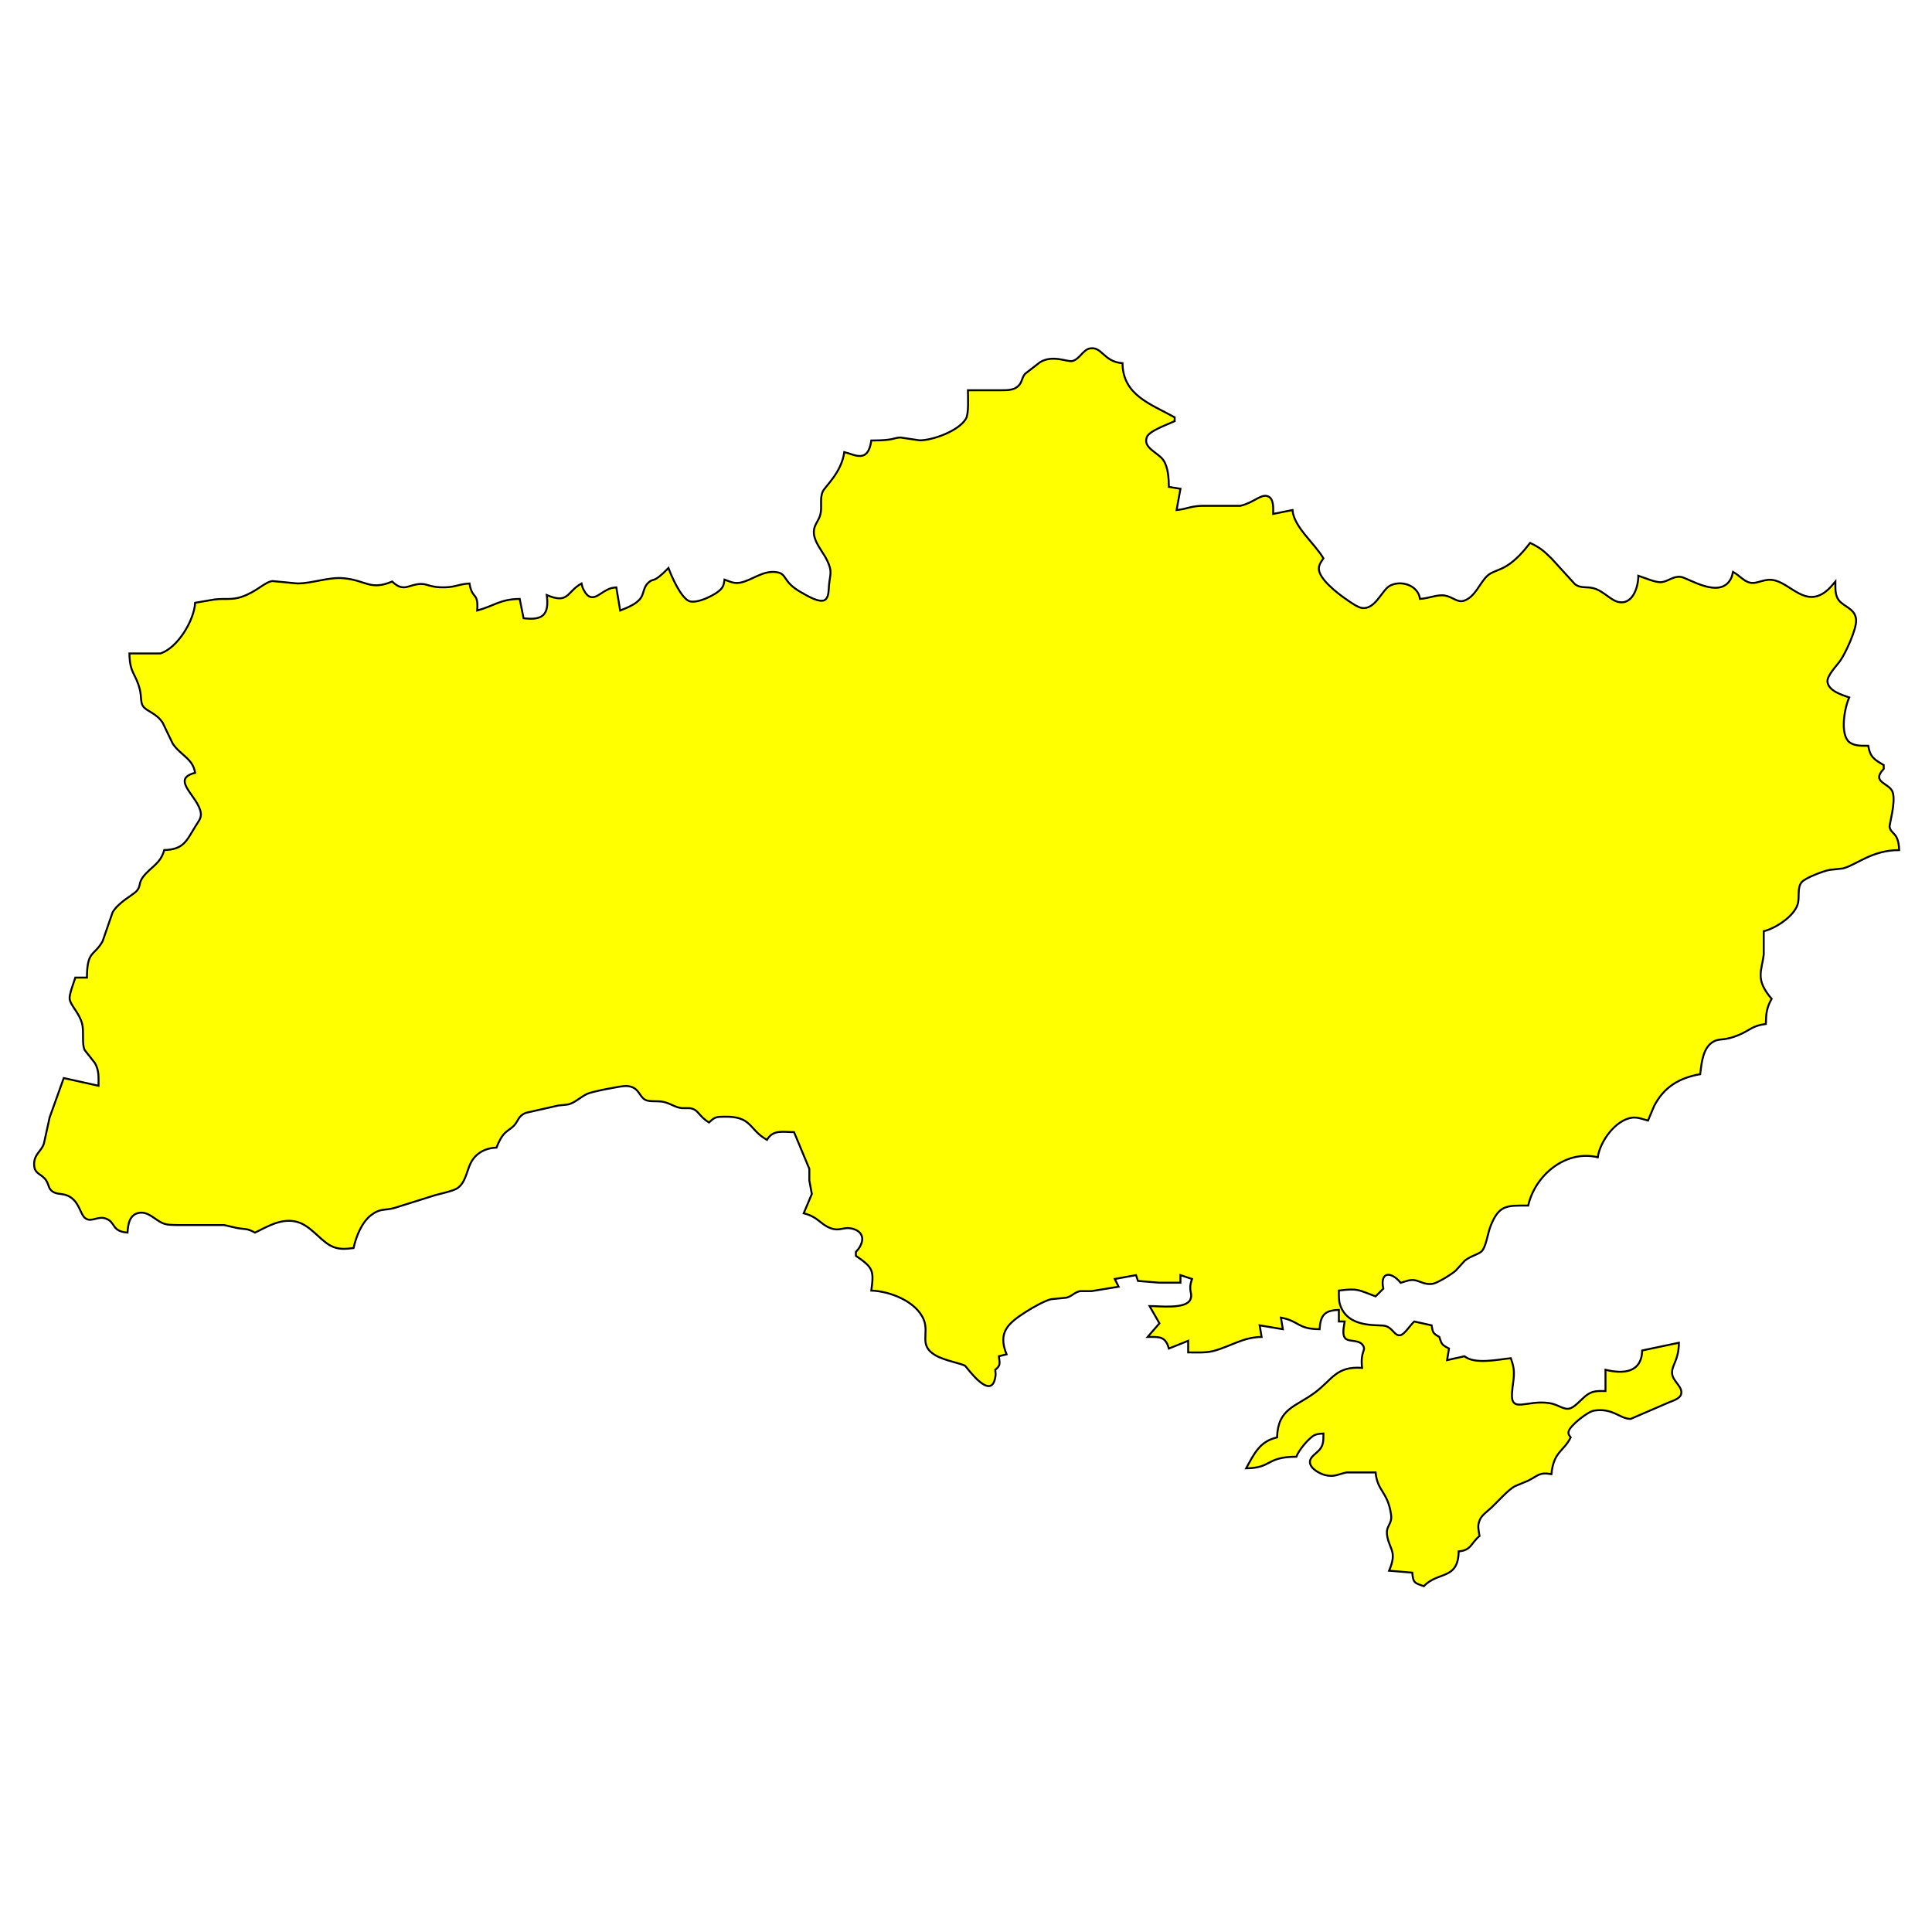
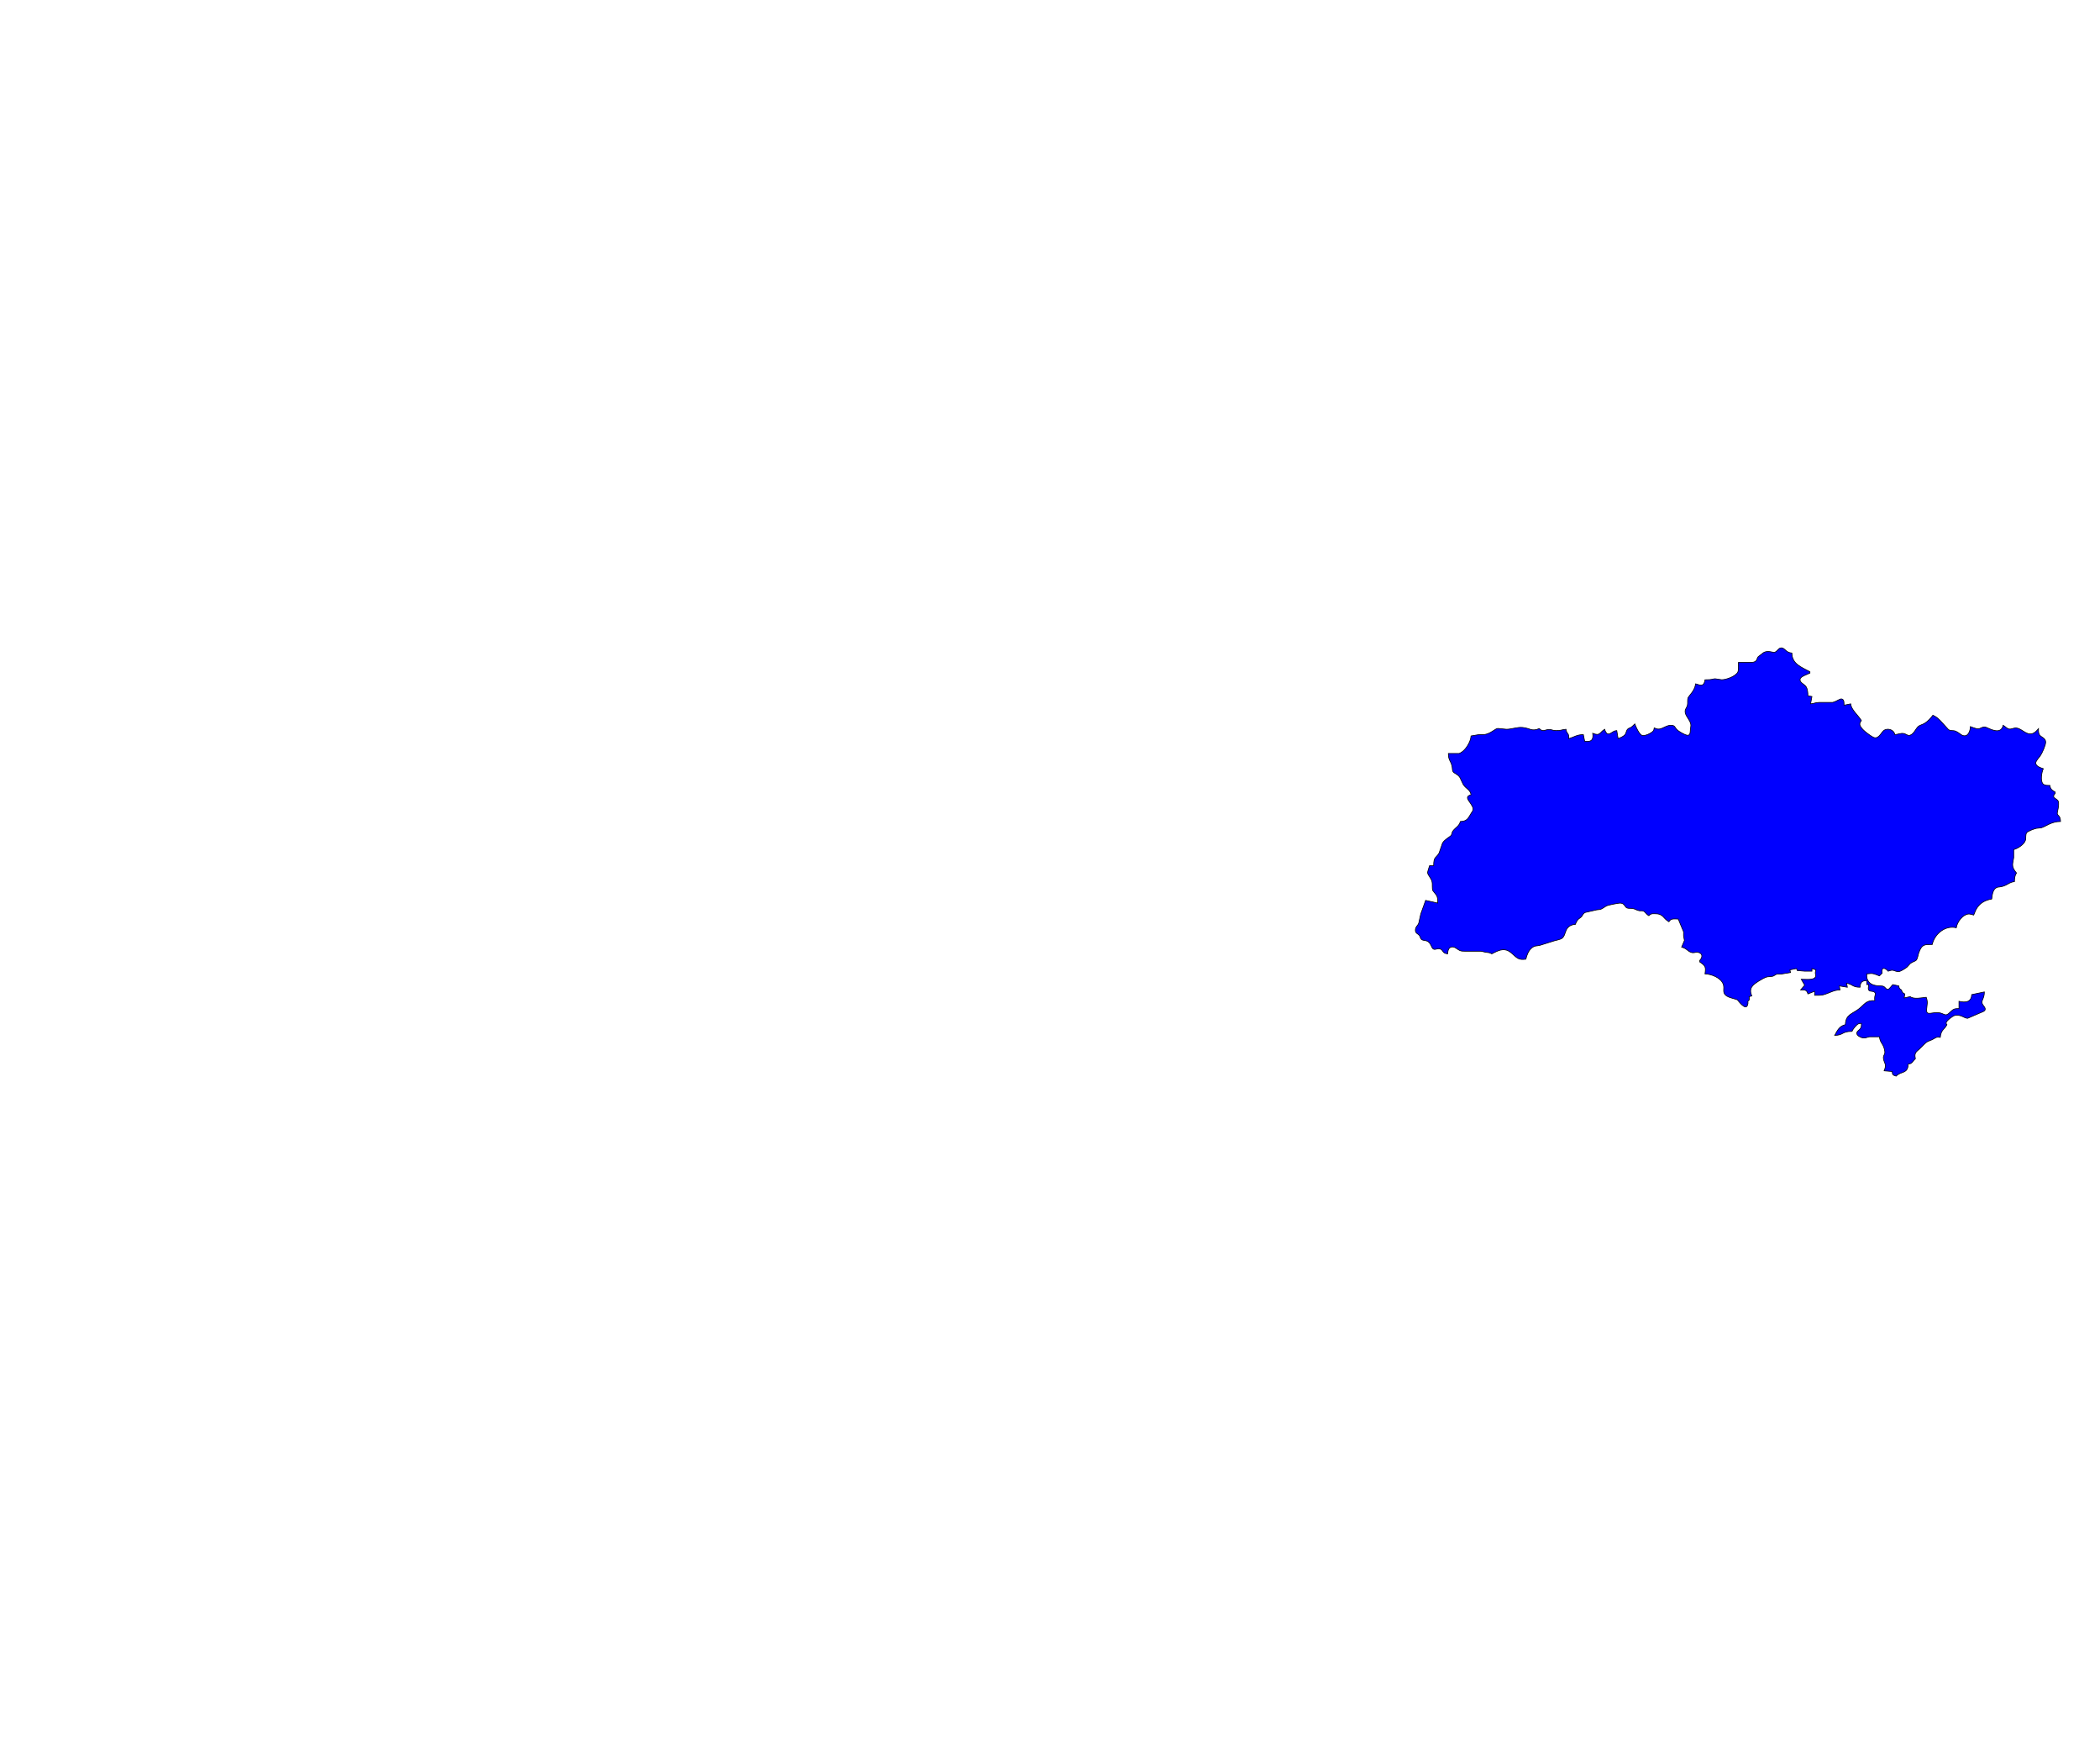
- <svg xmlns="http://www.w3.org/2000/svg" width="13.887in" height="13.887in" viewBox="0 0 1000 1000">
-   <path id="Ukraine" fill="Yellow" stroke="black" stroke-width="1" d="M 518.00,202.00            C 521.72,201.98 525.63,202.11 528.00,198.66              529.05,197.13 529.04,195.28 530.59,193.47              530.59,193.47 538.28,187.51 538.28,187.51              544.79,183.46 552.47,187.44 554.96,186.88              558.85,185.99 560.49,181.00 564.17,180.35              570.47,179.24 571.10,187.20 581.00,188.00              581.20,204.55 595.49,209.08 608.00,216.00              608.00,216.00 608.00,218.00 608.00,218.00              604.55,219.65 594.90,222.93 593.62,226.21              591.40,231.88 599.35,234.12 602.15,238.18              604.67,241.84 604.96,247.69 605.00,252.00              605.00,252.00 611.00,253.00 611.00,253.00              611.00,253.00 609.00,264.00 609.00,264.00              614.83,263.40 615.54,262.09 622.00,261.81              622.00,261.81 642.00,261.81 642.00,261.81              648.70,260.28 652.45,255.83 655.85,256.74              659.51,257.72 658.99,263.09 659.00,266.00              659.00,266.00 669.00,264.00 669.00,264.00              669.64,272.77 680.48,281.23 685.00,289.00              683.95,290.62 682.81,291.96 682.65,294.00              682.21,299.49 692.81,307.49 697.00,310.33              698.99,311.68 702.69,314.39 705.00,314.69              711.80,315.57 715.18,305.68 719.19,303.31              724.63,300.11 733.94,302.60 735.00,310.00              739.90,309.67 744.01,307.55 748.00,308.28              752.22,309.05 754.40,312.18 758.00,310.85              763.54,308.79 765.75,302.13 769.55,298.31              772.12,295.72 775.70,295.50 780.00,292.81              784.73,289.85 788.60,285.37 792.00,281.00              797.25,283.57 798.81,284.93 803.00,289.01              803.00,289.01 815.21,302.40 815.21,302.40              818.65,304.93 821.78,303.23 826.00,304.84              830.00,306.36 833.82,310.44 837.00,311.40              844.96,313.78 848.00,303.97 848.00,298.00              851.14,299.01 856.99,301.65 860.00,301.32              863.50,300.94 866.04,298.08 870.00,298.60              873.77,299.09 889.83,310.12 895.69,299.94              896.50,298.53 896.63,297.51 897.00,296.00              900.39,297.88 902.74,301.04 906.00,301.63              909.99,302.36 913.42,298.94 919.00,300.51              927.28,302.84 934.63,313.98 944.81,306.33              947.01,304.68 948.25,303.02 950.00,301.00              950.01,304.22 949.68,307.95 951.74,310.66              954.35,314.10 960.47,315.06 960.73,321.00              960.93,325.76 955.32,337.99 952.49,342.00              950.64,344.62 945.48,349.80 945.91,352.99              946.53,357.63 953.32,359.69 957.16,361.00              954.71,366.32 952.27,379.95 957.16,384.11              959.93,386.27 963.81,385.99 967.00,386.00              967.95,391.84 970.07,393.11 975.00,396.00              975.00,396.00 975.00,398.00 975.00,398.00              968.16,405.18 978.24,405.15 979.71,410.21              981.27,415.60 977.84,426.73 978.06,428.00              978.77,432.06 982.67,430.53 983.00,440.00              968.97,440.04 961.26,447.44 954.00,449.49              954.00,449.49 947.00,450.26 947.00,450.26              943.95,450.78 934.53,454.33 932.60,456.56              930.04,459.53 931.59,464.33 930.49,468.00              928.62,474.24 919.13,480.50 912.91,482.00              912.91,482.00 912.91,494.00 912.91,494.00              911.90,502.72 908.26,506.80 917.00,517.00              914.34,521.66 914.12,524.73 914.00,530.00              906.88,530.93 905.99,533.17 900.00,535.70              892.44,538.89 890.15,537.35 887.05,539.02              881.30,542.12 880.76,550.26 880.00,556.00              869.26,557.91 861.37,562.49 856.20,572.42              856.20,572.42 853.00,580.00 853.00,580.00              850.47,579.34 847.62,578.19 845.00,578.48              836.30,579.45 828.13,590.78 827.00,599.00              810.49,594.99 794.55,608.21 791.00,624.00              780.03,624.00 775.81,623.40 771.37,635.00              770.05,638.45 769.06,645.96 766.69,647.86              764.67,649.46 761.06,650.17 758.13,652.56              758.13,652.56 753.55,657.59 753.55,657.59              751.73,659.35 744.40,663.84 742.00,664.39              737.73,665.37 734.93,662.96 732.00,662.59              729.57,662.30 727.28,663.30 725.00,664.00              720.04,657.90 714.13,658.10 716.00,667.00              716.00,667.00 712.00,671.00 712.00,671.00              702.85,667.61 702.92,666.72 693.00,668.00              693.01,670.13 692.91,672.99 693.51,675.00              697.35,687.79 713.33,685.45 716.82,686.25              721.07,687.23 721.59,691.63 724.87,691.09              726.88,690.76 730.02,685.82 732.00,684.00              732.00,684.00 741.00,686.00 741.00,686.00              741.63,689.76 741.65,690.11 745.00,692.00              746.17,695.87 746.40,696.15 750.00,698.00              750.00,698.00 749.00,704.00 749.00,704.00              749.00,704.00 758.00,702.00 758.00,702.00              763.49,706.37 775.19,703.68 782.00,703.00              784.82,710.73 783.18,713.20 782.62,721.00              781.84,731.82 790.32,724.40 802.00,726.26              807.09,727.07 809.61,730.22 813.04,728.85              815.86,727.72 819.12,723.42 822.00,721.60              824.98,719.72 827.65,720.01 831.00,720.00              831.00,720.00 831.00,709.00 831.00,709.00              840.09,711.21 849.65,710.69 850.00,699.00              850.00,699.00 869.00,695.00 869.00,695.00              868.90,704.41 865.17,706.41 865.48,710.91              865.77,715.07 871.27,717.80 870.12,721.72              869.47,723.93 865.92,725.02 864.00,725.80              864.00,725.80 844.00,734.44 844.00,734.44              838.27,734.33 834.87,728.62 825.00,730.15              821.87,730.63 812.46,737.96 811.89,741.01              811.60,742.56 812.37,743.01 813.00,744.00              809.33,751.41 804.23,751.10 803.00,763.00              796.55,761.87 796.13,763.88 790.83,766.47              790.83,766.47 784.09,769.26 784.09,769.26              780.48,771.23 775.24,777.26 771.96,780.33              769.86,782.30 766.62,784.43 765.80,787.09              764.62,789.66 765.38,792.46 765.80,795.00              761.21,798.92 761.52,802.46 755.00,803.00              754.81,817.92 744.15,813.26 737.00,821.00              732.11,819.36 731.44,819.27 731.00,814.00              731.00,814.00 719.00,813.00 719.00,813.00              723.29,802.85 719.23,802.21 718.01,795.00              717.07,789.51 720.75,789.22 720.01,783.96              718.32,771.99 712.94,772.04 712.00,762.13              712.00,762.13 697.00,762.13 697.00,762.13              692.88,762.93 690.73,764.71 686.00,763.53              683.17,762.82 678.38,760.32 678.03,757.07              677.71,754.13 681.41,752.35 683.11,750.24              685.22,747.63 684.96,745.16 685.00,742.00              683.33,742.12 681.90,742.09 680.34,742.85              677.40,744.30 671.98,750.95 671.00,754.00              655.16,754.05 658.54,759.84 645.00,760.00              649.17,752.45 651.98,746.04 661.00,744.00              661.47,728.96 670.53,728.27 680.58,720.82              689.73,714.02 691.48,707.08 705.00,708.00              704.05,699.12 707.15,699.26 705.56,696.53              703.64,693.24 698.69,694.67 696.60,692.98              694.37,691.17 695.67,686.50 696.00,684.00              696.00,684.00 693.00,684.00 693.00,684.00              693.00,684.00 693.00,678.00 693.00,678.00              685.62,678.26 683.53,680.63 683.00,688.00              671.28,687.86 672.88,683.88 663.00,682.00              663.00,682.00 664.00,688.00 664.00,688.00              664.00,688.00 652.00,686.00 652.00,686.00              652.00,686.00 653.00,692.00 653.00,692.00              643.26,692.12 637.22,696.83 628.00,699.29              624.11,700.32 619.09,700.00 615.00,700.00              615.00,700.00 615.00,694.00 615.00,694.00              615.00,694.00 605.00,698.00 605.00,698.00              603.21,691.44 599.96,692.02 594.00,692.00              594.00,692.00 600.13,684.96 600.13,684.96              600.13,684.96 595.00,676.00 595.00,676.00              599.84,676.00 613.86,677.74 616.10,672.66              617.67,669.11 614.64,668.54 617.00,662.00              617.00,662.00 611.00,660.00 611.00,660.00              611.00,660.00 611.00,663.92 611.00,663.92              611.00,663.92 600.00,663.92 600.00,663.92              600.00,663.92 589.00,663.00 589.00,663.00              589.00,663.00 588.00,660.00 588.00,660.00              588.00,660.00 577.00,662.00 577.00,662.00              577.00,662.00 579.00,666.00 579.00,666.00              579.00,666.00 565.00,668.28 565.00,668.28              565.00,668.28 559.04,668.28 559.04,668.28              555.86,669.01 555.04,670.91 551.91,671.69              551.91,671.69 544.00,672.47 544.00,672.47              540.48,673.35 534.14,676.99 531.00,679.01              521.98,684.83 516.24,689.48 521.00,701.00              521.00,701.00 517.00,702.00 517.00,702.00              517.43,705.53 518.06,706.79 515.13,709.00              515.22,710.45 515.53,711.45 515.13,712.98              512.94,725.62 500.20,707.40 499.61,707.01              497.59,705.65 488.97,704.35 484.02,701.40              475.49,696.33 480.95,690.36 478.21,683.28              474.48,673.65 460.61,668.30 451.00,668.00              452.37,657.59 452.04,656.20 443.00,650.00              443.00,650.00 443.00,648.00 443.00,648.00              444.17,646.67 444.77,646.04 445.54,644.38              447.76,639.60 444.84,636.44 440.00,635.74              436.37,635.21 434.33,637.33 430.00,635.74              424.43,633.68 423.62,629.89 416.00,628.00              416.00,628.00 420.20,618.00 420.20,618.00              420.20,618.00 418.91,611.00 418.91,611.00              418.91,611.00 418.91,605.01 418.91,605.01              418.91,605.01 411.00,586.00 411.00,586.00              405.35,586.00 400.10,584.51 397.00,590.00              387.42,584.64 389.45,577.77 375.00,578.00              370.84,578.07 369.99,578.05 367.00,581.00              361.34,577.57 361.67,574.19 356.96,573.58              356.96,573.58 353.00,573.58 353.00,573.58              349.17,573.18 347.04,570.99 343.00,570.26              340.23,569.76 336.32,570.33 334.27,569.40              330.55,567.72 331.01,562.32 324.00,562.10              321.62,562.03 306.29,565.03 304.00,566.14              300.20,567.98 297.57,570.82 294.00,571.69              294.00,571.69 289.00,572.21 289.00,572.21              289.00,572.21 272.10,576.03 272.10,576.03              268.22,577.63 268.34,580.09 266.19,582.46              263.29,585.67 260.49,584.87 257.00,594.00              251.31,594.20 246.15,596.79 243.55,602.17              241.53,606.33 240.92,612.19 236.74,615.02              234.53,616.52 227.85,617.86 225.00,618.70              225.00,618.70 204.00,625.29 204.00,625.29              198.93,626.63 196.84,625.31 192.09,628.94              187.18,632.70 184.28,640.10 183.00,646.00              178.56,646.49 175.16,646.93 171.00,644.70              165.71,641.86 160.70,634.44 154.00,632.51              146.08,630.22 138.81,634.66 132.00,638.00              127.52,635.64 127.55,636.44 123.00,635.68              123.00,635.68 116.00,634.09 116.00,634.09              116.00,634.09 92.00,634.09 92.00,634.09              89.23,633.99 86.59,634.18 84.00,633.02              80.13,631.27 76.76,626.99 72.04,627.76              66.97,628.58 66.23,633.83 66.00,638.00              57.55,637.33 59.99,632.57 54.82,630.77              51.02,629.18 47.45,632.69 44.50,630.77              41.88,629.37 41.48,623.94 37.66,620.57              34.05,617.38 30.79,618.47 28.15,617.26              24.94,615.80 25.46,613.46 24.00,611.14              21.69,607.48 17.86,607.92 17.67,602.98              17.45,597.43 21.40,596.06 22.73,591.90              22.73,591.90 25.68,578.42 25.68,578.42              25.68,578.42 33.00,558.00 33.00,558.00              33.00,558.00 51.00,562.00 51.00,562.00              51.00,557.70 51.36,554.06 49.09,550.18              49.09,550.18 43.81,543.48 43.81,543.48              42.27,540.28 43.55,534.04 42.53,530.00              41.06,524.17 36.46,520.48 36.04,517.00              35.76,514.74 38.21,508.50 39.00,506.00              39.00,506.00 45.00,506.00 45.00,506.00              45.04,491.88 48.68,495.03 53.11,487.20              53.11,487.20 58.30,472.17 58.30,472.17              61.37,467.05 68.63,463.28 70.46,461.46              73.08,458.87 71.49,457.15 74.16,453.74              78.19,448.59 83.08,447.10 85.00,440.00              94.98,439.68 96.47,435.41 101.03,427.87              102.33,425.72 104.31,423.59 103.96,420.91              102.84,412.15 87.77,403.38 101.00,400.00              99.76,392.51 93.60,391.11 89.40,384.91              89.40,384.91 84.18,374.04 84.18,374.04              80.70,368.87 75.87,368.27 73.99,365.45              72.65,363.42 73.27,360.55 72.40,357.00              70.30,348.42 67.13,348.74 67.00,338.22              67.00,338.22 83.00,338.22 83.00,338.22              91.95,335.40 100.50,321.12 101.00,312.00              101.00,312.00 111.00,310.29 111.00,310.29              116.23,309.61 119.84,310.69 125.00,308.95              132.95,306.26 136.91,301.27 141.00,300.76              141.00,300.76 154.00,302.00 154.00,302.00              161.86,301.96 170.27,298.53 178.00,299.30              189.64,300.45 191.58,305.77 203.00,301.00              208.98,306.90 211.79,302.25 218.00,302.25              221.14,302.25 222.59,303.80 228.00,303.98              235.75,304.25 236.33,302.45 243.00,302.00              244.40,310.61 247.72,306.18 247.00,316.00              255.92,313.57 258.82,310.12 269.00,310.00              269.00,310.00 271.00,320.00 271.00,320.00              280.90,321.21 284.36,318.27 283.00,308.00              294.47,312.84 293.25,306.30 301.00,302.00              301.35,303.40 301.46,304.22 302.17,305.43              305.95,312.71 310.08,307.26 314.00,305.43              316.01,304.31 316.88,304.30 319.00,304.00              319.00,304.00 321.00,316.00 321.00,316.00              324.54,314.56 329.47,312.76 331.69,309.48              333.39,306.97 333.01,303.92 335.57,301.59              338.72,298.73 337.60,302.57 346.00,294.00              347.64,298.54 352.14,308.63 356.32,310.96              360.09,313.05 370.98,307.77 373.40,304.66              374.71,302.99 374.68,301.95 375.00,300.00              377.91,301.05 379.77,302.15 383.00,301.60              389.02,300.59 394.78,295.06 401.95,296.15              407.78,297.04 404.65,301.07 415.00,306.78              417.63,308.23 424.65,312.61 427.26,310.31              429.08,308.70 428.89,305.21 429.09,303.00              429.61,297.08 431.00,296.10 428.11,290.04              425.93,285.47 420.98,280.37 421.25,275.00              421.43,271.33 423.84,269.69 424.69,266.00              425.56,262.25 424.18,257.70 425.98,254.18              427.29,251.62 435.64,244.37 437.00,234.00              442.35,235.27 449.30,240.09 451.00,228.00              462.93,228.00 462.36,226.60 466.00,226.44              466.00,226.44 476.00,227.92 476.00,227.92              482.98,227.92 496.40,222.93 499.98,216.71              501.54,214.00 501.00,205.45 501.00,202.00              501.00,202.00 518.00,202.00 518.00,202.00 Z" />
+ <svg xmlns="http://www.w3.org/2000/svg" width="43.633in" height="36.329in" viewBox="0 0 3142 2616">
+   <path id="Ukraine" fill="Blue" stroke="black" stroke-width="1" d="M 2618.00,991.00            C 2621.72,990.98 2625.63,991.11 2628.00,987.66              2629.05,986.13 2629.04,984.28 2630.59,982.47              2630.59,982.47 2638.28,976.51 2638.28,976.51              2644.79,972.46 2652.47,976.44 2654.96,975.88              2658.85,974.99 2660.49,970.00 2664.17,969.35              2670.47,968.24 2671.10,976.20 2681.00,977.00              2681.20,993.55 2695.49,998.08 2708.00,1005.00              2708.00,1005.00 2708.00,1007.00 2708.00,1007.00              2704.55,1008.65 2694.90,1011.93 2693.62,1015.21              2691.40,1020.88 2699.35,1023.12 2702.15,1027.18              2704.67,1030.84 2704.96,1036.69 2705.00,1041.00              2705.00,1041.00 2711.00,1042.00 2711.00,1042.00              2711.00,1042.00 2709.00,1053.00 2709.00,1053.00              2714.83,1052.40 2715.54,1051.09 2722.00,1050.81              2722.00,1050.81 2742.00,1050.81 2742.00,1050.81              2748.70,1049.28 2752.45,1044.83 2755.85,1045.74              2759.51,1046.72 2758.99,1052.09 2759.00,1055.00              2759.00,1055.00 2769.00,1053.00 2769.00,1053.00              2769.64,1061.77 2780.48,1070.23 2785.00,1078.00              2783.95,1079.62 2782.81,1080.96 2782.65,1083.00              2782.21,1088.49 2792.81,1096.49 2797.00,1099.33              2798.99,1100.68 2802.69,1103.39 2805.00,1103.69              2811.80,1104.57 2815.18,1094.68 2819.19,1092.31              2824.63,1089.11 2833.94,1091.60 2835.00,1099.00              2839.90,1098.67 2844.01,1096.55 2848.00,1097.28              2852.22,1098.05 2854.40,1101.18 2858.00,1099.85              2863.54,1097.79 2865.75,1091.13 2869.55,1087.31              2872.12,1084.72 2875.70,1084.50 2880.00,1081.81              2884.73,1078.85 2888.60,1074.37 2892.00,1070.00              2897.25,1072.57 2898.81,1073.93 2903.00,1078.01              2903.00,1078.01 2915.21,1091.40 2915.21,1091.40              2918.65,1093.93 2921.78,1092.23 2926.00,1093.84              2930.00,1095.36 2933.82,1099.44 2937.00,1100.40              2944.96,1102.78 2948.00,1092.97 2948.00,1087.00              2951.14,1088.01 2956.99,1090.65 2960.00,1090.32              2963.50,1089.94 2966.04,1087.08 2970.00,1087.60              2973.77,1088.09 2989.83,1099.12 2995.69,1088.94              2996.50,1087.53 2996.63,1086.51 2997.00,1085.00              3000.39,1086.88 3002.74,1090.04 3006.00,1090.63              3009.99,1091.36 3013.42,1087.94 3019.00,1089.51              3027.28,1091.84 3034.63,1102.98 3044.81,1095.33              3047.01,1093.68 3048.25,1092.02 3050.00,1090.00              3050.01,1093.22 3049.68,1096.95 3051.74,1099.66              3054.35,1103.10 3060.47,1104.06 3060.73,1110.00              3060.93,1114.76 3055.32,1126.99 3052.49,1131.00              3050.64,1133.62 3045.48,1138.80 3045.91,1141.99              3046.53,1146.63 3053.32,1148.69 3057.16,1150.00              3054.71,1155.32 3052.27,1168.95 3057.16,1173.11              3059.93,1175.27 3063.81,1174.99 3067.00,1175.00              3067.95,1180.84 3070.07,1182.11 3075.00,1185.00              3075.00,1185.00 3075.00,1187.00 3075.00,1187.00              3068.16,1194.18 3078.24,1194.15 3079.71,1199.21              3081.27,1204.60 3077.84,1215.73 3078.06,1217.00              3078.77,1221.06 3082.67,1219.53 3083.00,1229.00              3068.97,1229.04 3061.26,1236.44 3054.00,1238.49              3054.00,1238.49 3047.00,1239.26 3047.00,1239.26              3043.95,1239.78 3034.53,1243.33 3032.60,1245.56              3030.04,1248.53 3031.59,1253.33 3030.49,1257.00              3028.62,1263.24 3019.13,1269.50 3012.91,1271.00              3012.91,1271.00 3012.91,1283.00 3012.91,1283.00              3011.90,1291.72 3008.26,1295.80 3017.00,1306.00              3014.34,1310.66 3014.12,1313.73 3014.00,1319.00              3006.88,1319.93 3005.99,1322.17 3000.00,1324.70              2992.44,1327.89 2990.15,1326.35 2987.05,1328.02              2981.30,1331.12 2980.76,1339.26 2980.00,1345.00              2969.26,1346.91 2961.37,1351.49 2956.20,1361.42              2956.20,1361.42 2953.00,1369.00 2953.00,1369.00              2950.47,1368.34 2947.62,1367.19 2945.00,1367.48              2936.30,1368.45 2928.13,1379.78 2927.00,1388.00              2910.49,1383.99 2894.55,1397.21 2891.00,1413.00              2879.16,1413.00 2875.64,1412.77 2871.04,1425.00              2869.75,1428.44 2869.14,1434.91 2866.69,1436.86              2864.67,1438.46 2861.06,1439.17 2858.13,1441.56              2858.13,1441.56 2853.55,1446.59 2853.55,1446.59              2851.73,1448.35 2844.40,1452.84 2842.00,1453.39              2837.73,1454.37 2834.93,1451.96 2832.00,1451.59              2829.57,1451.30 2827.28,1452.30 2825.00,1453.00              2820.04,1446.90 2814.13,1447.10 2816.00,1456.00              2816.00,1456.00 2812.00,1460.00 2812.00,1460.00              2802.85,1456.61 2802.92,1455.72 2793.00,1457.00              2793.01,1459.13 2792.91,1461.99 2793.51,1464.00              2797.35,1476.79 2813.33,1474.45 2816.82,1475.25              2821.07,1476.23 2821.59,1480.63 2824.87,1480.09              2826.88,1479.76 2830.02,1474.82 2832.00,1473.00              2832.00,1473.00 2841.00,1475.00 2841.00,1475.00              2841.63,1478.76 2841.65,1479.11 2845.00,1481.00              2846.17,1484.87 2846.40,1485.15 2850.00,1487.00              2850.00,1487.00 2849.00,1493.00 2849.00,1493.00              2849.00,1493.00 2858.00,1491.00 2858.00,1491.00              2863.49,1495.37 2875.19,1492.68 2882.00,1492.00              2884.82,1499.73 2883.18,1502.20 2882.62,1510.00              2881.84,1520.82 2890.32,1513.40 2902.00,1515.26              2907.09,1516.07 2909.61,1519.22 2913.04,1517.85              2915.86,1516.72 2919.12,1512.42 2922.00,1510.60              2924.98,1508.72 2927.65,1509.01 2931.00,1509.00              2931.00,1509.00 2931.00,1498.00 2931.00,1498.00              2940.09,1500.21 2949.65,1499.69 2950.00,1488.00              2950.00,1488.00 2969.00,1484.00 2969.00,1484.00              2968.90,1493.41 2965.17,1495.41 2965.48,1499.91              2965.77,1504.07 2971.27,1506.80 2970.12,1510.72              2969.47,1512.93 2965.92,1514.02 2964.00,1514.80              2964.00,1514.80 2944.00,1523.44 2944.00,1523.44              2938.27,1523.33 2934.87,1517.62 2925.00,1519.15              2921.87,1519.63 2912.46,1526.96 2911.89,1530.01              2911.60,1531.56 2912.37,1532.01 2913.00,1533.00              2909.33,1540.41 2904.23,1540.10 2903.00,1552.00              2896.55,1550.87 2896.13,1552.88 2890.83,1555.47              2890.83,1555.47 2884.09,1558.26 2884.09,1558.26              2880.48,1560.23 2875.24,1566.26 2871.96,1569.33              2869.86,1571.30 2866.62,1573.43 2865.80,1576.09              2864.62,1578.66 2865.38,1581.46 2865.80,1584.00              2861.21,1587.92 2861.52,1591.46 2855.00,1592.00              2854.81,1606.92 2844.15,1602.26 2837.00,1610.00              2832.11,1608.36 2831.44,1608.27 2831.00,1603.00              2831.00,1603.00 2819.00,1602.00 2819.00,1602.00              2823.29,1591.85 2819.23,1591.21 2818.01,1584.00              2817.07,1578.51 2820.75,1578.22 2820.01,1572.96              2818.32,1560.99 2812.94,1561.04 2812.00,1551.13              2812.00,1551.13 2797.00,1551.13 2797.00,1551.13              2792.88,1551.93 2790.73,1553.71 2786.00,1552.53              2783.17,1551.82 2778.38,1549.32 2778.03,1546.07              2777.71,1543.13 2781.41,1541.35 2783.11,1539.24              2785.22,1536.63 2784.96,1534.16 2785.00,1531.00              2783.33,1531.12 2781.90,1531.09 2780.34,1531.85              2777.40,1533.30 2771.98,1539.95 2771.00,1543.00              2755.16,1543.05 2758.54,1548.84 2745.00,1549.00              2749.17,1541.45 2751.98,1535.04 2761.00,1533.00              2761.47,1517.96 2770.53,1517.27 2780.58,1509.82              2789.73,1503.02 2791.48,1496.08 2805.00,1497.00              2804.05,1488.12 2807.15,1488.26 2805.56,1485.53              2803.64,1482.24 2798.69,1483.67 2796.60,1481.98              2794.37,1480.17 2795.67,1475.50 2796.00,1473.00              2796.00,1473.00 2793.00,1473.00 2793.00,1473.00              2793.00,1473.00 2793.00,1467.00 2793.00,1467.00              2785.62,1467.26 2783.53,1469.63 2783.00,1477.00              2771.28,1476.86 2772.88,1472.88 2763.00,1471.00              2763.00,1471.00 2764.00,1477.00 2764.00,1477.00              2764.00,1477.00 2752.00,1475.00 2752.00,1475.00              2752.00,1475.00 2753.00,1481.00 2753.00,1481.00              2743.26,1481.12 2737.22,1485.83 2728.00,1488.29              2724.11,1489.32 2719.09,1489.00 2715.00,1489.00              2715.00,1489.00 2715.00,1483.00 2715.00,1483.00              2715.00,1483.00 2705.00,1487.00 2705.00,1487.00              2703.21,1480.44 2699.96,1481.02 2694.00,1481.00              2694.00,1481.00 2700.13,1473.96 2700.13,1473.96              2700.13,1473.96 2695.00,1465.00 2695.00,1465.00              2699.84,1465.00 2713.86,1466.74 2716.10,1461.66              2717.67,1458.11 2714.64,1457.54 2717.00,1451.00              2717.00,1451.00 2711.00,1449.00 2711.00,1449.00              2711.00,1449.00 2711.00,1452.92 2711.00,1452.92              2711.00,1452.92 2700.00,1452.92 2700.00,1452.92              2700.00,1452.92 2689.00,1452.00 2689.00,1452.00              2689.00,1452.00 2688.00,1449.00 2688.00,1449.00              2688.00,1449.00 2678.00,1451.00 2678.00,1451.00              2678.00,1451.00 2679.00,1455.00 2679.00,1455.00              2679.00,1455.00 2665.00,1457.28 2665.00,1457.28              2665.00,1457.28 2659.04,1457.28 2659.04,1457.28              2655.86,1458.01 2655.04,1459.91 2651.91,1460.69              2651.91,1460.69 2644.00,1461.47 2644.00,1461.47              2640.48,1462.35 2634.14,1465.99 2631.00,1468.01              2621.98,1473.83 2616.24,1478.48 2621.00,1490.00              2621.00,1490.00 2617.00,1491.00 2617.00,1491.00              2617.67,1494.57 2618.14,1495.78 2615.13,1498.00              2615.22,1499.45 2615.53,1500.45 2615.13,1501.98              2612.94,1514.62 2600.20,1496.40 2599.61,1496.01              2597.59,1494.65 2588.97,1493.35 2584.02,1490.40              2575.49,1485.33 2580.95,1479.36 2578.21,1472.28              2574.48,1462.65 2560.61,1457.30 2551.00,1457.00              2552.37,1446.59 2552.04,1445.20 2543.00,1439.00              2543.00,1439.00 2543.00,1437.00 2543.00,1437.00              2544.17,1435.67 2544.77,1435.04 2545.54,1433.38              2547.76,1428.60 2544.84,1425.44 2540.00,1424.74              2536.37,1424.21 2534.33,1426.33 2530.00,1424.74              2524.43,1422.68 2523.62,1418.89 2516.00,1417.00              2516.00,1417.00 2520.20,1407.00 2520.20,1407.00              2520.20,1407.00 2518.91,1400.00 2518.91,1400.00              2518.91,1400.00 2518.91,1394.01 2518.91,1394.01              2518.91,1394.01 2511.00,1375.00 2511.00,1375.00              2505.35,1375.00 2500.10,1373.51 2497.00,1379.00              2487.42,1373.64 2489.45,1366.77 2475.00,1367.00              2470.84,1367.07 2469.99,1367.05 2467.00,1370.00              2461.34,1366.57 2461.67,1363.19 2456.96,1362.58              2456.96,1362.58 2453.00,1362.58 2453.00,1362.58              2449.17,1362.18 2447.04,1359.99 2443.00,1359.26              2440.23,1358.76 2436.32,1359.33 2434.27,1358.40              2430.55,1356.72 2431.01,1351.32 2424.00,1351.10              2421.62,1351.03 2406.29,1354.03 2404.00,1355.14              2400.20,1356.98 2397.57,1359.82 2394.00,1360.69              2394.00,1360.69 2389.00,1361.21 2389.00,1361.21              2389.00,1361.21 2372.10,1365.03 2372.10,1365.03              2368.22,1366.63 2368.34,1369.09 2366.19,1371.46              2363.29,1374.67 2360.49,1373.87 2357.00,1383.00              2351.31,1383.20 2346.15,1385.79 2343.55,1391.17              2341.53,1395.33 2340.92,1401.19 2336.74,1404.02              2334.53,1405.52 2327.85,1406.86 2325.00,1407.70              2325.00,1407.70 2304.00,1414.29 2304.00,1414.29              2298.93,1415.63 2296.84,1414.31 2292.09,1417.94              2287.18,1421.70 2284.28,1429.10 2283.00,1435.00              2278.56,1435.49 2275.16,1435.93 2271.00,1433.70              2265.71,1430.86 2260.70,1423.44 2254.00,1421.51              2246.08,1419.22 2238.81,1423.66 2232.00,1427.00              2227.52,1424.64 2227.55,1425.44 2223.00,1424.68              2223.00,1424.68 2216.00,1423.09 2216.00,1423.09              2216.00,1423.09 2192.00,1423.09 2192.00,1423.09              2189.23,1422.99 2186.59,1423.18 2184.00,1422.02              2180.13,1420.27 2176.76,1415.99 2172.04,1416.76              2166.97,1417.58 2166.23,1422.83 2166.00,1427.00              2157.55,1426.33 2159.99,1421.57 2154.82,1419.77              2151.02,1418.18 2147.45,1421.69 2144.50,1419.77              2141.88,1418.37 2141.48,1412.94 2137.66,1409.57              2134.05,1406.38 2130.79,1407.47 2128.15,1406.26              2124.94,1404.80 2125.46,1402.46 2124.00,1400.14              2121.69,1396.48 2117.86,1396.92 2117.67,1391.98              2117.45,1386.43 2121.40,1385.06 2122.73,1380.90              2122.73,1380.90 2125.68,1367.42 2125.68,1367.42              2125.68,1367.42 2133.00,1347.00 2133.00,1347.00              2133.00,1347.00 2151.00,1351.00 2151.00,1351.00              2151.00,1346.70 2151.36,1343.06 2149.09,1339.18              2149.09,1339.18 2143.81,1332.48 2143.81,1332.48              2142.27,1329.28 2143.55,1323.04 2142.53,1319.00              2141.06,1313.17 2136.46,1309.48 2136.04,1306.00              2135.76,1303.74 2138.21,1297.50 2139.00,1295.00              2139.00,1295.00 2145.00,1295.00 2145.00,1295.00              2145.04,1280.88 2148.68,1284.03 2153.11,1276.20              2153.11,1276.20 2158.30,1261.17 2158.30,1261.17              2161.37,1256.05 2168.63,1252.28 2170.46,1250.46              2173.08,1247.87 2171.49,1246.15 2174.16,1242.74              2178.19,1237.59 2183.08,1236.10 2185.00,1229.00              2194.98,1228.68 2196.47,1224.41 2201.03,1216.87              2202.33,1214.72 2204.31,1212.59 2203.96,1209.91              2202.84,1201.15 2187.77,1192.38 2201.00,1189.00              2199.76,1181.51 2193.60,1180.11 2189.40,1173.91              2189.40,1173.91 2184.18,1163.04 2184.18,1163.04              2180.70,1157.87 2175.87,1157.27 2173.99,1154.45              2172.65,1152.42 2173.27,1149.55 2172.40,1146.00              2170.30,1137.42 2167.13,1137.74 2167.00,1127.22              2167.00,1127.22 2183.00,1127.22 2183.00,1127.22              2191.95,1124.40 2200.50,1110.12 2201.00,1101.00              2201.00,1101.00 2211.00,1099.29 2211.00,1099.29              2216.23,1098.61 2219.84,1099.69 2225.00,1097.95              2232.95,1095.26 2236.91,1090.27 2241.00,1089.76              2241.00,1089.76 2254.00,1091.00 2254.00,1091.00              2261.86,1090.96 2270.27,1087.53 2278.00,1088.30              2289.64,1089.45 2291.58,1094.77 2303.00,1090.00              2308.98,1095.90 2311.79,1091.25 2318.00,1091.25              2321.14,1091.25 2322.59,1092.80 2328.00,1092.98              2335.75,1093.25 2336.33,1091.45 2343.00,1091.00              2344.40,1099.61 2347.72,1095.18 2347.00,1105.00              2355.92,1102.57 2358.82,1099.12 2369.00,1099.00              2369.00,1099.00 2371.00,1109.00 2371.00,1109.00              2380.90,1110.21 2384.36,1107.27 2383.00,1097.00              2394.47,1101.84 2393.25,1095.30 2401.00,1091.00              2401.35,1092.40 2401.46,1093.22 2402.17,1094.43              2405.95,1101.71 2410.08,1096.26 2414.00,1094.43              2416.01,1093.31 2416.88,1093.30 2419.00,1093.00              2419.00,1093.00 2421.00,1105.00 2421.00,1105.00              2424.54,1103.56 2429.47,1101.76 2431.69,1098.48              2433.39,1095.97 2433.01,1092.92 2435.57,1090.59              2438.72,1087.73 2437.60,1091.57 2446.00,1083.00              2447.64,1087.54 2452.14,1097.63 2456.32,1099.96              2460.09,1102.05 2470.98,1096.77 2473.40,1093.66              2474.71,1091.99 2474.68,1090.95 2475.00,1089.00              2477.91,1090.05 2479.77,1091.15 2483.00,1090.60              2489.02,1089.59 2494.78,1084.06 2501.95,1085.15              2507.78,1086.04 2504.65,1090.07 2515.00,1095.78              2517.63,1097.23 2524.65,1101.61 2527.26,1099.31              2529.08,1097.70 2528.89,1094.21 2529.09,1092.00              2529.61,1086.08 2531.00,1085.10 2528.11,1079.04              2525.93,1074.47 2520.98,1069.37 2521.25,1064.00              2521.43,1060.33 2523.84,1058.69 2524.69,1055.00              2525.56,1051.25 2524.18,1046.70 2525.98,1043.18              2527.29,1040.62 2535.64,1033.37 2537.00,1023.00              2542.35,1024.27 2549.30,1029.09 2551.00,1017.00              2562.93,1017.00 2562.36,1015.60 2566.00,1015.44              2566.00,1015.44 2576.00,1016.92 2576.00,1016.92              2582.98,1016.92 2596.40,1011.93 2599.98,1005.71              2601.54,1003.00 2601.00,994.45 2601.00,991.00              2601.00,991.00 2618.00,991.00 2618.00,991.00 Z" />
</svg>
